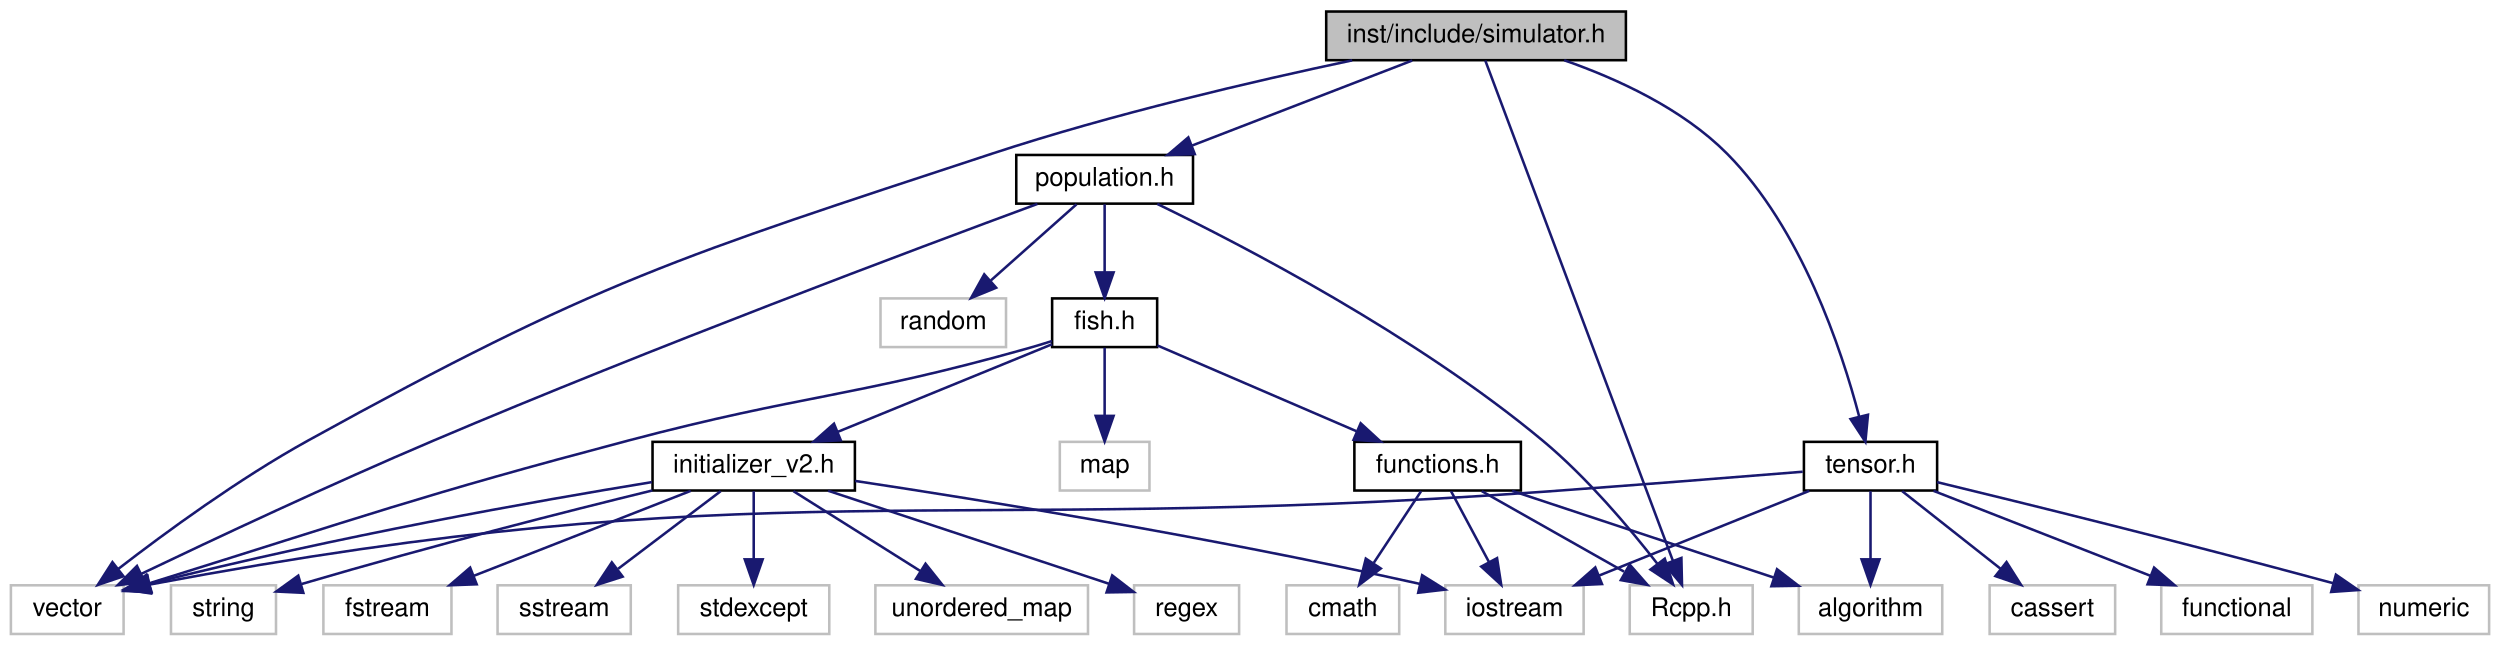
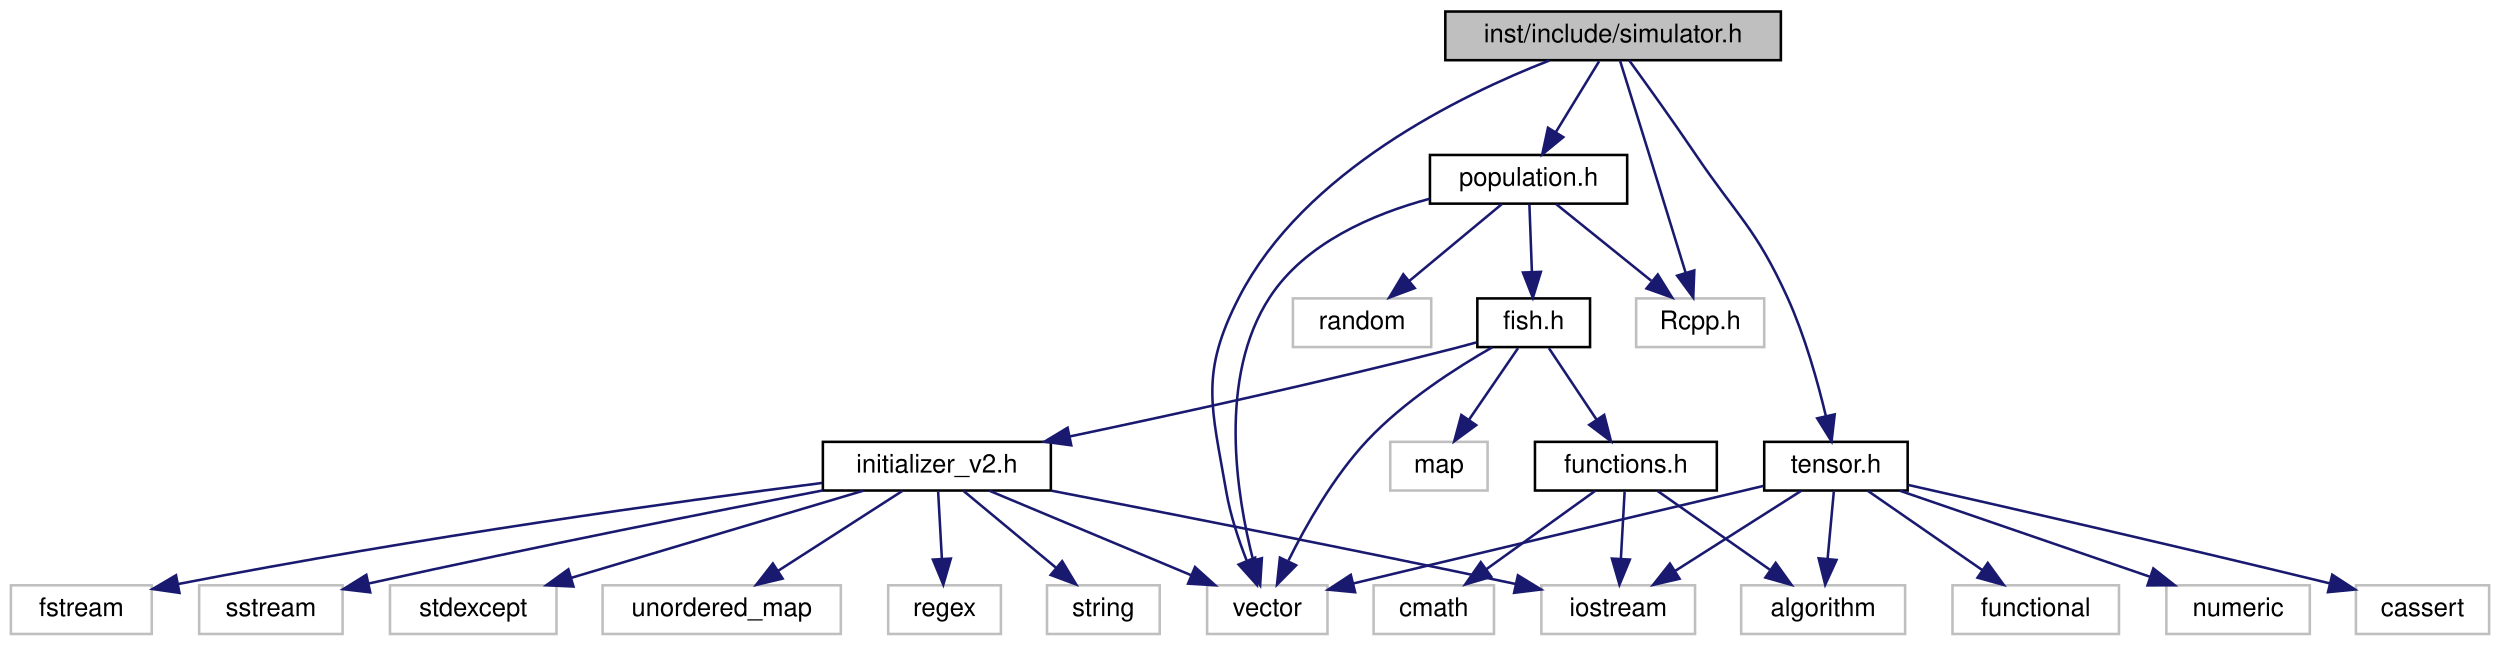
<svg xmlns="http://www.w3.org/2000/svg" xmlns:xlink="http://www.w3.org/1999/xlink" width="976pt" height="252pt" viewBox="0.00 0.00 975.50 252.00">
  <g id="graph0" class="graph" transform="scale(1 1) rotate(0) translate(4 248)">
    <g id="node1" class="node">
-       <polygon fill="#bfbfbf" stroke="#000000" points="513.5,-224.5 513.5,-243.5 630.5,-243.5 630.5,-224.5 513.5,-224.5" />
-       <text text-anchor="middle" x="572" y="-231.5" font-family="Helvetica,sans-Serif" font-size="10.00" fill="#000000">inst/include/simulator.h</text>
+       <g id="a_node1">
+         <a xlink:title=" ">
+           <polygon fill="#bfbfbf" stroke="black" points="560,-224.5 560,-243.5 691,-243.5 691,-224.5 560,-224.5" />
+           <text text-anchor="middle" x="625.5" y="-231.5" font-family="Helvetica,sans-Serif" font-size="10.00">inst/include/simulator.h</text>
+         </a>
+       </g>
    </g>
    <g id="node2" class="node">
-       <polygon fill="none" stroke="#bfbfbf" points="0,-.5 0,-19.5 44,-19.5 44,-.5 0,-.5" />
-       <text text-anchor="middle" x="22" y="-7.5" font-family="Helvetica,sans-Serif" font-size="10.00" fill="#000000">vector</text>
+       <g id="a_node2">
+         <a xlink:title=" ">
+           <polygon fill="none" stroke="#bfbfbf" points="467,-0.5 467,-19.5 514,-19.5 514,-0.5 467,-0.5" />
+           <text text-anchor="middle" x="490.5" y="-7.5" font-family="Helvetica,sans-Serif" font-size="10.00">vector</text>
+         </a>
+       </g>
    </g>
    <g id="edge1" class="edge">
-       <path fill="none" stroke="#191970" d="M523.638,-224.441C485.097,-216.296 429.994,-203.467 383,-188 260.766,-147.769 228.642,-138.221 116,-76 89.028,-61.101 60.368,-40.141 41.885,-25.866" />
-       <polygon fill="#191970" stroke="#191970" points="43.951,-23.038 33.917,-19.637 39.64,-28.553 43.951,-23.038" />
+       <path fill="none" stroke="midnightblue" d="M600.66,-224.4C566.04,-210.9 504.7,-181.08 479.5,-132 464.04,-101.89 468.75,-89.36 474.5,-56 476.07,-46.91 479.29,-37.22 482.44,-29.17" />
+       <polygon fill="midnightblue" stroke="midnightblue" points="485.76,-30.3 486.39,-19.72 479.31,-27.6 485.76,-30.3" />
    </g>
    <g id="node3" class="node">
      <g id="a_node3">
-         <a xlink:href="population_8h.html" target="_top" xlink:title="population.h">
-           <polygon fill="none" stroke="#000000" points="392.5,-168.5 392.5,-187.5 461.5,-187.5 461.5,-168.5 392.5,-168.5" />
-           <text text-anchor="middle" x="427" y="-175.5" font-family="Helvetica,sans-Serif" font-size="10.00" fill="#000000">population.h</text>
+         <a xlink:href="population_8h.html" target="_top" xlink:title=" ">
+           <polygon fill="none" stroke="black" points="554,-168.5 554,-187.5 631,-187.5 631,-168.5 554,-168.5" />
+           <text text-anchor="middle" x="592.5" y="-175.5" font-family="Helvetica,sans-Serif" font-size="10.00">population.h</text>
        </a>
      </g>
    </g>
    <g id="edge2" class="edge">
-       <path fill="none" stroke="#191970" d="M547.074,-224.373C523.38,-215.223 487.549,-201.384 461.193,-191.206" />
-       <polygon fill="#191970" stroke="#191970" points="462.191,-187.839 451.601,-187.501 459.669,-194.369 462.191,-187.839" />
+       <path fill="none" stroke="midnightblue" d="M620.05,-224.08C615.49,-216.61 608.83,-205.72 603.21,-196.52" />
+       <polygon fill="midnightblue" stroke="midnightblue" points="606.05,-194.46 597.85,-187.75 600.08,-198.11 606.05,-194.46" />
    </g>
    <g id="node5" class="node">
-       <polygon fill="none" stroke="#bfbfbf" points="632,-.5 632,-19.5 680,-19.5 680,-.5 632,-.5" />
-       <text text-anchor="middle" x="656" y="-7.5" font-family="Helvetica,sans-Serif" font-size="10.00" fill="#000000">Rcpp.h</text>
-     </g>
-     <g id="edge30" class="edge">
-       <path fill="none" stroke="#191970" d="M575.609,-224.375C588.399,-190.27 631.709,-74.776 648.891,-28.957" />
-       <polygon fill="#191970" stroke="#191970" points="652.17,-30.181 652.404,-19.589 645.616,-27.724 652.17,-30.181" />
+       <g id="a_node5">
+         <a xlink:title=" ">
+           <polygon fill="none" stroke="#bfbfbf" points="634.5,-112.5 634.5,-131.5 684.5,-131.5 684.5,-112.5 634.5,-112.5" />
+           <text text-anchor="middle" x="659.5" y="-119.5" font-family="Helvetica,sans-Serif" font-size="10.00">Rcpp.h</text>
+         </a>
+       </g>
+     </g>
+     <g id="edge29" class="edge">
+       <path fill="none" stroke="midnightblue" d="M628.19,-224.38C631.02,-215.32 635.58,-200.66 639.5,-188 644.35,-172.31 649.84,-154.49 653.83,-141.48" />
+       <polygon fill="midnightblue" stroke="midnightblue" points="657.2,-142.42 656.79,-131.83 650.51,-140.37 657.2,-142.42" />
    </g>
    <g id="node19" class="node">
      <g id="a_node19">
-         <a xlink:href="tensor_8h.html" target="_top" xlink:title="tensor.h">
-           <polygon fill="none" stroke="#000000" points="700,-56.5 700,-75.5 752,-75.5 752,-56.5 700,-56.5" />
-           <text text-anchor="middle" x="726" y="-63.5" font-family="Helvetica,sans-Serif" font-size="10.00" fill="#000000">tensor.h</text>
-         </a>
-       </g>
-     </g>
-     <g id="edge23" class="edge">
-       <path fill="none" stroke="#191970" d="M606.409,-224.478C627.023,-217.297 652.532,-205.618 670,-188 699.003,-158.749 714.652,-111.733 721.561,-85.427" />
-       <polygon fill="#191970" stroke="#191970" points="725.005,-86.08 724,-75.533 718.208,-84.404 725.005,-86.08" />
+         <a xlink:href="tensor_8h.html" target="_top" xlink:title=" ">
+           <polygon fill="none" stroke="black" points="684.5,-56.5 684.5,-75.5 740.5,-75.5 740.5,-56.5 684.5,-56.5" />
+           <text text-anchor="middle" x="712.5" y="-63.5" font-family="Helvetica,sans-Serif" font-size="10.00">tensor.h</text>
+         </a>
+       </g>
+     </g>
+     <g id="edge22" class="edge">
+       <path fill="none" stroke="midnightblue" d="M631.76,-224.46C638.3,-215.47 648.8,-200.86 657.5,-188 674.08,-163.49 681.22,-158.92 693.5,-132 700.36,-116.96 705.42,-98.83 708.58,-85.54" />
+       <polygon fill="midnightblue" stroke="midnightblue" points="712.02,-86.22 710.79,-75.69 705.19,-84.68 712.02,-86.22" />
    </g>
    <g id="edge3" class="edge">
-       <path fill="none" stroke="#191970" d="M400.756,-168.389C353.332,-150.889 250.355,-112.272 165,-76 124.982,-58.994 79.501,-37.648 50.787,-23.916" />
-       <polygon fill="#191970" stroke="#191970" points="52.254,-20.738 41.724,-19.569 49.226,-27.05 52.254,-20.738" />
+       <path fill="none" stroke="midnightblue" d="M553.89,-170.41C531.6,-164.41 505.33,-153.12 491.5,-132 471.04,-100.77 478.5,-54.59 484.98,-29.27" />
+       <polygon fill="midnightblue" stroke="midnightblue" points="488.39,-30.08 487.7,-19.51 481.65,-28.21 488.39,-30.08" />
    </g>
    <g id="node4" class="node">
-       <polygon fill="none" stroke="#bfbfbf" points="339.5,-112.5 339.5,-131.5 388.5,-131.5 388.5,-112.5 339.5,-112.5" />
-       <text text-anchor="middle" x="364" y="-119.5" font-family="Helvetica,sans-Serif" font-size="10.00" fill="#000000">random</text>
+       <g id="a_node4">
+         <a xlink:title=" ">
+           <polygon fill="none" stroke="#bfbfbf" points="500.5,-112.5 500.5,-131.5 554.5,-131.5 554.5,-112.5 500.5,-112.5" />
+           <text text-anchor="middle" x="527.5" y="-119.5" font-family="Helvetica,sans-Serif" font-size="10.00">random</text>
+         </a>
+       </g>
    </g>
    <g id="edge4" class="edge">
-       <path fill="none" stroke="#191970" d="M416.026,-168.245C406.812,-160.055 393.447,-148.175 382.57,-138.507" />
-       <polygon fill="#191970" stroke="#191970" points="384.647,-135.67 374.848,-131.643 379.997,-140.902 384.647,-135.67" />
+       <path fill="none" stroke="midnightblue" d="M582.06,-168.32C572.35,-160.26 557.68,-148.08 546,-138.37" />
+       <polygon fill="midnightblue" stroke="midnightblue" points="548.06,-135.53 538.13,-131.83 543.59,-140.92 548.06,-135.53" />
    </g>
    <g id="edge5" class="edge">
-       <path fill="none" stroke="#191970" d="M447.547,-168.383C481.062,-152.141 548.702,-117.006 598,-76 615.287,-61.621 631.896,-41.918 642.876,-27.791" />
-       <polygon fill="#191970" stroke="#191970" points="645.676,-29.891 648.942,-19.812 640.104,-25.655 645.676,-29.891" />
+       <path fill="none" stroke="midnightblue" d="M603.26,-168.32C613.27,-160.26 628.39,-148.08 640.43,-138.37" />
+       <polygon fill="midnightblue" stroke="midnightblue" points="642.95,-140.83 648.54,-131.83 638.56,-135.38 642.95,-140.83" />
    </g>
    <g id="node6" class="node">
      <g id="a_node6">
-         <a xlink:href="fish_8h.html" target="_top" xlink:title="fish.h">
-           <polygon fill="none" stroke="#000000" points="406.5,-112.5 406.5,-131.5 447.5,-131.5 447.5,-112.5 406.5,-112.5" />
-           <text text-anchor="middle" x="427" y="-119.5" font-family="Helvetica,sans-Serif" font-size="10.00" fill="#000000">fish.h</text>
+         <a xlink:href="fish_8h.html" target="_top" xlink:title=" ">
+           <polygon fill="none" stroke="black" points="572.5,-112.5 572.5,-131.5 616.5,-131.5 616.5,-112.5 572.5,-112.5" />
+           <text text-anchor="middle" x="594.5" y="-119.5" font-family="Helvetica,sans-Serif" font-size="10.00">fish.h</text>
        </a>
      </g>
    </g>
    <g id="edge6" class="edge">
-       <path fill="none" stroke="#191970" d="M427,-168.245C427,-160.938 427,-150.694 427,-141.705" />
-       <polygon fill="#191970" stroke="#191970" points="430.5,-141.643 427,-131.643 423.5,-141.643 430.5,-141.643" />
+       <path fill="none" stroke="midnightblue" d="M592.83,-168.08C593.09,-161.01 593.47,-150.86 593.8,-141.99" />
+       <polygon fill="midnightblue" stroke="midnightblue" points="597.3,-141.87 594.18,-131.75 590.31,-141.61 597.3,-141.87" />
    </g>
    <g id="edge7" class="edge">
-       <path fill="none" stroke="#191970" d="M406.423,-114.855C403.281,-113.847 400.065,-112.862 397,-112 328.504,-92.728 309.798,-94.165 241,-76 159.751,-54.547 137.83,-46.419 54.024,-20.287" />
-       <polygon fill="#191970" stroke="#191970" points="54.92,-16.9 44.332,-17.27 52.84,-23.584 54.92,-16.9" />
+       <path fill="none" stroke="midnightblue" d="M578.37,-112.45C564.27,-104.41 543.86,-91.32 529.5,-76 516.45,-62.07 505.67,-43.06 498.78,-29.2" />
+       <polygon fill="midnightblue" stroke="midnightblue" points="501.75,-27.3 494.29,-19.77 495.43,-30.31 501.75,-27.3" />
    </g>
    <g id="node7" class="node">
-       <polygon fill="none" stroke="#bfbfbf" points="409.5,-56.5 409.5,-75.5 444.5,-75.5 444.5,-56.5 409.5,-56.5" />
-       <text text-anchor="middle" x="427" y="-63.5" font-family="Helvetica,sans-Serif" font-size="10.00" fill="#000000">map</text>
+       <g id="a_node7">
+         <a xlink:title=" ">
+           <polygon fill="none" stroke="#bfbfbf" points="538.5,-56.5 538.5,-75.5 576.5,-75.5 576.5,-56.5 538.5,-56.5" />
+           <text text-anchor="middle" x="557.5" y="-63.5" font-family="Helvetica,sans-Serif" font-size="10.00">map</text>
+         </a>
+       </g>
    </g>
    <g id="edge8" class="edge">
-       <path fill="none" stroke="#191970" d="M427,-112.246C427,-104.938 427,-94.694 427,-85.705" />
-       <polygon fill="#191970" stroke="#191970" points="430.5,-85.643 427,-75.643 423.5,-85.643 430.5,-85.643" />
+       <path fill="none" stroke="midnightblue" d="M588.39,-112.08C583.22,-104.53 575.65,-93.49 569.31,-84.23" />
+       <polygon fill="midnightblue" stroke="midnightblue" points="572.04,-82.02 563.5,-75.75 566.26,-85.98 572.04,-82.02" />
    </g>
    <g id="node8" class="node">
      <g id="a_node8">
-         <a xlink:href="functions_8h.html" target="_top" xlink:title="functions.h">
-           <polygon fill="none" stroke="#000000" points="524.5,-56.5 524.5,-75.5 589.5,-75.5 589.5,-56.5 524.5,-56.5" />
-           <text text-anchor="middle" x="557" y="-63.5" font-family="Helvetica,sans-Serif" font-size="10.00" fill="#000000">functions.h</text>
+         <a xlink:href="functions_8h.html" target="_top" xlink:title=" ">
+           <polygon fill="none" stroke="black" points="595,-56.5 595,-75.5 666,-75.5 666,-56.5 595,-56.5" />
+           <text text-anchor="middle" x="630.5" y="-63.5" font-family="Helvetica,sans-Serif" font-size="10.00">functions.h</text>
        </a>
      </g>
    </g>
    <g id="edge9" class="edge">
-       <path fill="none" stroke="#191970" d="M447.599,-113.127C468.49,-104.127 501.103,-90.079 525.291,-79.659" />
-       <polygon fill="#191970" stroke="#191970" points="526.957,-82.753 534.756,-75.582 524.187,-76.324 526.957,-82.753" />
+       <path fill="none" stroke="midnightblue" d="M600.44,-112.08C605.48,-104.53 612.84,-93.49 619.01,-84.23" />
+       <polygon fill="midnightblue" stroke="midnightblue" points="622.03,-86.01 624.67,-75.75 616.21,-82.13 622.03,-86.01" />
    </g>
    <g id="node12" class="node">
      <g id="a_node12">
-         <a xlink:href="initializer__v2_8h.html" target="_top" xlink:title="initializer_v2.h">
-           <polygon fill="none" stroke="#000000" points="250.5,-56.5 250.5,-75.5 329.5,-75.5 329.5,-56.5 250.5,-56.5" />
-           <text text-anchor="middle" x="290" y="-63.5" font-family="Helvetica,sans-Serif" font-size="10.00" fill="#000000">initializer_v2.h</text>
-         </a>
-       </g>
+         <a xlink:href="initializer__v2_8h.html" target="_top" xlink:title=" ">
+           <polygon fill="none" stroke="black" points="317,-56.5 317,-75.5 406,-75.5 406,-56.5 317,-56.5" />
+           <text text-anchor="middle" x="361.5" y="-63.5" font-family="Helvetica,sans-Serif" font-size="10.00">initializer_v2.h</text>
+         </a>
+       </g>
+     </g>
+     <g id="edge13" class="edge">
+       <path fill="none" stroke="midnightblue" d="M572.2,-114.34C569.28,-113.52 566.32,-112.72 563.5,-112 512.81,-99.01 454.41,-86.23 413.48,-77.63" />
+       <polygon fill="midnightblue" stroke="midnightblue" points="413.97,-74.16 403.47,-75.54 412.54,-81.01 413.97,-74.16" />
+     </g>
+     <g id="node9" class="node">
+       <g id="a_node9">
+         <a xlink:title=" ">
+           <polygon fill="none" stroke="#bfbfbf" points="532,-0.5 532,-19.5 579,-19.5 579,-0.5 532,-0.5" />
+           <text text-anchor="middle" x="555.5" y="-7.5" font-family="Helvetica,sans-Serif" font-size="10.00">cmath</text>
+         </a>
+       </g>
+     </g>
+     <g id="edge10" class="edge">
+       <path fill="none" stroke="midnightblue" d="M618.45,-56.32C607.04,-48.11 589.67,-35.6 576.07,-25.81" />
+       <polygon fill="midnightblue" stroke="midnightblue" points="577.93,-22.84 567.77,-19.83 573.84,-28.52 577.93,-22.84" />
+     </g>
+     <g id="node10" class="node">
+       <g id="a_node10">
+         <a xlink:title=" ">
+           <polygon fill="none" stroke="#bfbfbf" points="675.5,-0.5 675.5,-19.5 739.5,-19.5 739.5,-0.5 675.5,-0.5" />
+           <text text-anchor="middle" x="707.5" y="-7.5" font-family="Helvetica,sans-Serif" font-size="10.00">algorithm</text>
+         </a>
+       </g>
+     </g>
+     <g id="edge11" class="edge">
+       <path fill="none" stroke="midnightblue" d="M642.87,-56.32C654.66,-48.06 672.63,-35.45 686.64,-25.63" />
+       <polygon fill="midnightblue" stroke="midnightblue" points="688.98,-28.26 695.16,-19.65 684.96,-22.53 688.98,-28.26" />
+     </g>
+     <g id="node11" class="node">
+       <g id="a_node11">
+         <a xlink:title=" ">
+           <polygon fill="none" stroke="#bfbfbf" points="597.5,-0.5 597.5,-19.5 657.5,-19.5 657.5,-0.5 597.5,-0.5" />
+           <text text-anchor="middle" x="627.5" y="-7.5" font-family="Helvetica,sans-Serif" font-size="10.00">iostream</text>
+         </a>
+       </g>
+     </g>
+     <g id="edge12" class="edge">
+       <path fill="none" stroke="midnightblue" d="M630,-56.08C629.61,-49.01 629.05,-38.86 628.55,-29.99" />
+       <polygon fill="midnightblue" stroke="midnightblue" points="632.04,-29.54 627.99,-19.75 625.05,-29.93 632.04,-29.54" />
+     </g>
+     <g id="edge18" class="edge">
+       <path fill="none" stroke="midnightblue" d="M381.94,-56.44C403.17,-47.56 436.6,-33.56 460.75,-23.45" />
+       <polygon fill="midnightblue" stroke="midnightblue" points="462.28,-26.61 470.16,-19.52 459.58,-20.15 462.28,-26.61" />
    </g>
    <g id="edge14" class="edge">
-       <path fill="none" stroke="#191970" d="M406.49,-113.616C384.382,-104.58 348.873,-90.065 322.864,-79.434" />
-       <polygon fill="#191970" stroke="#191970" points="323.99,-76.112 313.409,-75.569 321.341,-82.592 323.99,-76.112" />
-     </g>
-     <g id="edge13" class="edge">
-       <path fill="none" stroke="#191970" d="M574.245,-56.245C589.576,-47.573 612.22,-34.764 629.792,-24.825" />
-       <polygon fill="#191970" stroke="#191970" points="631.972,-27.613 638.953,-19.643 628.526,-21.52 631.972,-27.613" />
-     </g>
-     <g id="node9" class="node">
-       <polygon fill="none" stroke="#bfbfbf" points="498,-.5 498,-19.5 542,-19.5 542,-.5 498,-.5" />
-       <text text-anchor="middle" x="520" y="-7.5" font-family="Helvetica,sans-Serif" font-size="10.00" fill="#000000">cmath</text>
-     </g>
-     <g id="edge10" class="edge">
-       <path fill="none" stroke="#191970" d="M550.555,-56.245C545.462,-48.537 538.209,-37.56 532.048,-28.235" />
-       <polygon fill="#191970" stroke="#191970" points="534.804,-26.057 526.371,-19.643 528.963,-29.916 534.804,-26.057" />
-     </g>
-     <g id="node10" class="node">
-       <polygon fill="none" stroke="#bfbfbf" points="698,-.5 698,-19.5 754,-19.5 754,-.5 698,-.5" />
-       <text text-anchor="middle" x="726" y="-7.5" font-family="Helvetica,sans-Serif" font-size="10.00" fill="#000000">algorithm</text>
-     </g>
-     <g id="edge11" class="edge">
-       <path fill="none" stroke="#191970" d="M586.052,-56.373C614.325,-47.005 657.424,-32.723 688.32,-22.486" />
-       <polygon fill="#191970" stroke="#191970" points="689.497,-25.783 697.889,-19.315 687.295,-19.138 689.497,-25.783" />
-     </g>
-     <g id="node11" class="node">
-       <polygon fill="none" stroke="#bfbfbf" points="560,-.5 560,-19.5 614,-19.5 614,-.5 560,-.5" />
-       <text text-anchor="middle" x="587" y="-7.5" font-family="Helvetica,sans-Serif" font-size="10.00" fill="#000000">iostream</text>
-     </g>
-     <g id="edge12" class="edge">
-       <path fill="none" stroke="#191970" d="M562.226,-56.245C566.312,-48.617 572.114,-37.788 577.075,-28.527" />
-       <polygon fill="#191970" stroke="#191970" points="580.197,-30.11 581.834,-19.643 574.027,-26.805 580.197,-30.11" />
+       <path fill="none" stroke="midnightblue" d="M406.16,-56.45C451.8,-47.62 524.69,-33.32 587.5,-20 587.6,-19.98 587.7,-19.96 587.8,-19.94" />
+       <polygon fill="midnightblue" stroke="midnightblue" points="588.34,-23.4 597.38,-17.86 586.86,-16.56 588.34,-23.4" />
+     </g>
+     <g id="node13" class="node">
+       <g id="a_node13">
+         <a xlink:title=" ">
+           <polygon fill="none" stroke="#bfbfbf" points="342.5,-0.5 342.5,-19.5 386.5,-19.5 386.5,-0.5 342.5,-0.5" />
+           <text text-anchor="middle" x="364.5" y="-7.5" font-family="Helvetica,sans-Serif" font-size="10.00">regex</text>
+         </a>
+       </g>
+     </g>
+     <g id="edge15" class="edge">
+       <path fill="none" stroke="midnightblue" d="M362,-56.08C362.39,-49.01 362.95,-38.86 363.45,-29.99" />
+       <polygon fill="midnightblue" stroke="midnightblue" points="366.95,-29.93 364.01,-19.75 359.96,-29.54 366.95,-29.93" />
+     </g>
+     <g id="node14" class="node">
+       <g id="a_node14">
+         <a xlink:title=" ">
+           <polygon fill="none" stroke="#bfbfbf" points="404.5,-0.5 404.5,-19.5 448.5,-19.5 448.5,-0.5 404.5,-0.5" />
+           <text text-anchor="middle" x="426.5" y="-7.5" font-family="Helvetica,sans-Serif" font-size="10.00">string</text>
+         </a>
+       </g>
+     </g>
+     <g id="edge16" class="edge">
+       <path fill="none" stroke="midnightblue" d="M371.94,-56.32C381.65,-48.26 396.32,-36.08 408,-26.37" />
+       <polygon fill="midnightblue" stroke="midnightblue" points="410.41,-28.92 415.87,-19.83 405.94,-23.53 410.41,-28.92" />
+     </g>
+     <g id="node15" class="node">
+       <g id="a_node15">
+         <a xlink:title=" ">
+           <polygon fill="none" stroke="#bfbfbf" points="0,-0.5 0,-19.5 55,-19.5 55,-0.5 0,-0.5" />
+           <text text-anchor="middle" x="27.5" y="-7.5" font-family="Helvetica,sans-Serif" font-size="10.00">fstream</text>
+         </a>
+       </g>
+     </g>
+     <g id="edge17" class="edge">
+       <path fill="none" stroke="midnightblue" d="M316.76,-59.47C260.43,-52.24 160.53,-38.49 65.4,-20.02" />
+       <polygon fill="midnightblue" stroke="midnightblue" points="65.81,-16.54 55.32,-18.05 64.46,-23.41 65.81,-16.54" />
+     </g>
+     <g id="node16" class="node">
+       <g id="a_node16">
+         <a xlink:title=" ">
+           <polygon fill="none" stroke="#bfbfbf" points="73.5,-0.5 73.5,-19.5 129.5,-19.5 129.5,-0.5 73.5,-0.5" />
+           <text text-anchor="middle" x="101.5" y="-7.5" font-family="Helvetica,sans-Serif" font-size="10.00">sstream</text>
+         </a>
+       </g>
    </g>
    <g id="edge19" class="edge">
-       <path fill="none" stroke="#191970" d="M250.257,-59.789C204.946,-52.379 128.524,-38.878 54.246,-20.096" />
-       <polygon fill="#191970" stroke="#191970" points="54.813,-16.628 44.257,-17.534 53.074,-23.408 54.813,-16.628" />
-     </g>
-     <g id="edge15" class="edge">
-       <path fill="none" stroke="#191970" d="M329.59,-60.24C378.979,-52.788 466.178,-38.753 550.005,-20.059" />
-       <polygon fill="#191970" stroke="#191970" points="550.96,-23.432 559.944,-17.817 549.419,-16.604 550.96,-23.432" />
-     </g>
-     <g id="node13" class="node">
-       <polygon fill="none" stroke="#bfbfbf" points="438.5,-.5 438.5,-19.5 479.5,-19.5 479.5,-.5 438.5,-.5" />
-       <text text-anchor="middle" x="459" y="-7.5" font-family="Helvetica,sans-Serif" font-size="10.00" fill="#000000">regex</text>
-     </g>
-     <g id="edge16" class="edge">
-       <path fill="none" stroke="#191970" d="M319.024,-56.415C345.226,-47.758 385.083,-34.578 428.69,-20.098" />
-       <polygon fill="#191970" stroke="#191970" points="429.958,-23.365 438.345,-16.892 427.752,-16.722 429.958,-23.365" />
-     </g>
-     <g id="node14" class="node">
-       <polygon fill="none" stroke="#bfbfbf" points="62.5,-.5 62.5,-19.5 103.5,-19.5 103.5,-.5 62.5,-.5" />
-       <text text-anchor="middle" x="83" y="-7.5" font-family="Helvetica,sans-Serif" font-size="10.00" fill="#000000">string</text>
-     </g>
-     <g id="edge17" class="edge">
-       <path fill="none" stroke="#191970" d="M250.421,-56.526C216.521,-48.23 166.208,-35.491 113.471,-19.995" />
-       <polygon fill="#191970" stroke="#191970" points="114.181,-16.555 103.599,-17.07 112.192,-23.266 114.181,-16.555" />
-     </g>
-     <g id="node15" class="node">
-       <polygon fill="none" stroke="#bfbfbf" points="122,-.5 122,-19.5 172,-19.5 172,-.5 122,-.5" />
-       <text text-anchor="middle" x="147" y="-7.5" font-family="Helvetica,sans-Serif" font-size="10.00" fill="#000000">fstream</text>
-     </g>
-     <g id="edge18" class="edge">
-       <path fill="none" stroke="#191970" d="M265.417,-56.373C242.05,-47.223 206.714,-33.384 180.722,-23.206" />
-       <polygon fill="#191970" stroke="#191970" points="181.85,-19.889 171.262,-19.501 179.297,-26.407 181.85,-19.889" />
-     </g>
-     <g id="node16" class="node">
-       <polygon fill="none" stroke="#bfbfbf" points="190,-.5 190,-19.5 242,-19.5 242,-.5 190,-.5" />
-       <text text-anchor="middle" x="216" y="-7.5" font-family="Helvetica,sans-Serif" font-size="10.00" fill="#000000">sstream</text>
+       <path fill="none" stroke="midnightblue" d="M316.97,-56.55C273.99,-48.28 206.85,-35.03 139.66,-20.2" />
+       <polygon fill="midnightblue" stroke="midnightblue" points="140.28,-16.75 129.75,-17.99 138.76,-23.58 140.28,-16.75" />
+     </g>
+     <g id="node17" class="node">
+       <g id="a_node17">
+         <a xlink:title=" ">
+           <polygon fill="none" stroke="#bfbfbf" points="148,-0.5 148,-19.5 213,-19.5 213,-0.5 148,-0.5" />
+           <text text-anchor="middle" x="180.5" y="-7.5" font-family="Helvetica,sans-Serif" font-size="10.00">stdexcept</text>
+         </a>
+       </g>
    </g>
    <g id="edge20" class="edge">
-       <path fill="none" stroke="#191970" d="M277.11,-56.245C266.075,-47.894 249.971,-35.708 237.065,-25.941" />
-       <polygon fill="#191970" stroke="#191970" points="238.828,-22.886 228.742,-19.643 234.604,-28.468 238.828,-22.886" />
-     </g>
-     <g id="node17" class="node">
-       <polygon fill="none" stroke="#bfbfbf" points="260.5,-.5 260.5,-19.5 319.5,-19.5 319.5,-.5 260.5,-.5" />
-       <text text-anchor="middle" x="290" y="-7.5" font-family="Helvetica,sans-Serif" font-size="10.00" fill="#000000">stdexcept</text>
+       <path fill="none" stroke="midnightblue" d="M332.82,-56.44C301.97,-47.24 252.77,-32.56 218.67,-22.39" />
+       <polygon fill="midnightblue" stroke="midnightblue" points="219.63,-19.02 209.05,-19.52 217.63,-25.73 219.63,-19.02" />
+     </g>
+     <g id="node18" class="node">
+       <g id="a_node18">
+         <a xlink:title=" ">
+           <polygon fill="none" stroke="#bfbfbf" points="231,-0.5 231,-19.5 324,-19.5 324,-0.5 231,-0.5" />
+           <text text-anchor="middle" x="277.5" y="-7.5" font-family="Helvetica,sans-Serif" font-size="10.00">unordered_map</text>
+         </a>
+       </g>
    </g>
    <g id="edge21" class="edge">
-       <path fill="none" stroke="#191970" d="M290,-56.245C290,-48.938 290,-38.694 290,-29.705" />
-       <polygon fill="#191970" stroke="#191970" points="293.5,-29.643 290,-19.643 286.5,-29.643 293.5,-29.643" />
-     </g>
-     <g id="node18" class="node">
-       <polygon fill="none" stroke="#bfbfbf" points="337.5,-.5 337.5,-19.5 420.5,-19.5 420.5,-.5 337.5,-.5" />
-       <text text-anchor="middle" x="379" y="-7.5" font-family="Helvetica,sans-Serif" font-size="10.00" fill="#000000">unordered_map</text>
-     </g>
-     <g id="edge22" class="edge">
-       <path fill="none" stroke="#191970" d="M305.503,-56.245C319.158,-47.653 339.266,-35.001 354.999,-25.102" />
-       <polygon fill="#191970" stroke="#191970" points="357.075,-27.931 363.675,-19.643 353.347,-22.006 357.075,-27.931" />
+       <path fill="none" stroke="midnightblue" d="M348,-56.32C334.9,-47.9 314.79,-34.97 299.39,-25.07" />
+       <polygon fill="midnightblue" stroke="midnightblue" points="301.27,-22.12 290.96,-19.65 297.48,-28.01 301.27,-22.12" />
+     </g>
+     <g id="edge25" class="edge">
+       <path fill="none" stroke="midnightblue" d="M684.23,-58.31C639.15,-47.64 553.57,-27.38 523.97,-20.2" />
+       <polygon fill="midnightblue" stroke="midnightblue" points="524.78,-16.8 514.24,-17.79 523.1,-23.59 524.78,-16.8" />
+     </g>
+     <g id="edge27" class="edge">
+       <path fill="none" stroke="midnightblue" d="M711.67,-56.08C711.02,-49.01 710.08,-38.86 709.26,-29.99" />
+       <polygon fill="midnightblue" stroke="midnightblue" points="712.72,-29.39 708.31,-19.75 705.75,-30.03 712.72,-29.39" />
+     </g>
+     <g id="edge23" class="edge">
+       <path fill="none" stroke="midnightblue" d="M698.84,-56.32C685.58,-47.9 665.23,-34.97 649.65,-25.07" />
+       <polygon fill="midnightblue" stroke="midnightblue" points="651.44,-22.06 641.12,-19.65 647.69,-27.97 651.44,-22.06" />
+     </g>
+     <g id="node20" class="node">
+       <g id="a_node20">
+         <a xlink:title=" ">
+           <polygon fill="none" stroke="#bfbfbf" points="915.5,-0.5 915.5,-19.5 967.5,-19.5 967.5,-0.5 915.5,-0.5" />
+           <text text-anchor="middle" x="941.5" y="-7.5" font-family="Helvetica,sans-Serif" font-size="10.00">cassert</text>
+         </a>
+       </g>
+     </g>
+     <g id="edge24" class="edge">
+       <path fill="none" stroke="midnightblue" d="M740.82,-58.65C776.8,-50.54 841.05,-35.89 905.26,-20.26" />
+       <polygon fill="midnightblue" stroke="midnightblue" points="906.26,-23.62 915.14,-17.85 904.6,-16.82 906.26,-23.62" />
+     </g>
+     <g id="node21" class="node">
+       <g id="a_node21">
+         <a xlink:title=" ">
+           <polygon fill="none" stroke="#bfbfbf" points="758,-0.5 758,-19.5 823,-19.5 823,-0.5 758,-0.5" />
+           <text text-anchor="middle" x="790.5" y="-7.5" font-family="Helvetica,sans-Serif" font-size="10.00">functional</text>
+         </a>
+       </g>
    </g>
    <g id="edge26" class="edge">
-       <path fill="none" stroke="#191970" d="M699.531,-63.839C673.652,-61.748 633.127,-58.532 598,-56 359.188,-38.785 293.223,-64.876 54.22,-19.793" />
-       <polygon fill="#191970" stroke="#191970" points="54.659,-16.314 44.18,-17.877 53.347,-23.19 54.659,-16.314" />
+       <path fill="none" stroke="midnightblue" d="M725.03,-56.32C737.09,-47.98 755.53,-35.21 769.77,-25.35" />
+       <polygon fill="midnightblue" stroke="midnightblue" points="771.77,-28.22 778,-19.65 767.78,-22.47 771.77,-28.22" />
+     </g>
+     <g id="node22" class="node">
+       <g id="a_node22">
+         <a xlink:title=" ">
+           <polygon fill="none" stroke="#bfbfbf" points="841.5,-0.5 841.5,-19.5 897.5,-19.5 897.5,-0.5 841.5,-0.5" />
+           <text text-anchor="middle" x="869.5" y="-7.5" font-family="Helvetica,sans-Serif" font-size="10.00">numeric</text>
+         </a>
+       </g>
    </g>
    <g id="edge28" class="edge">
-       <path fill="none" stroke="#191970" d="M726,-56.245C726,-48.938 726,-38.694 726,-29.705" />
-       <polygon fill="#191970" stroke="#191970" points="729.5,-29.643 726,-19.643 722.5,-29.643 729.5,-29.643" />
-     </g>
-     <g id="edge24" class="edge">
-       <path fill="none" stroke="#191970" d="M702.105,-56.373C679.492,-47.263 645.346,-33.506 620.113,-23.34" />
-       <polygon fill="#191970" stroke="#191970" points="621.167,-19.992 610.583,-19.501 618.551,-26.485 621.167,-19.992" />
-     </g>
-     <g id="node20" class="node">
-       <polygon fill="none" stroke="#bfbfbf" points="772.5,-.5 772.5,-19.5 821.5,-19.5 821.5,-.5 772.5,-.5" />
-       <text text-anchor="middle" x="797" y="-7.5" font-family="Helvetica,sans-Serif" font-size="10.00" fill="#000000">cassert</text>
-     </g>
-     <g id="edge25" class="edge">
-       <path fill="none" stroke="#191970" d="M738.367,-56.245C748.955,-47.894 764.406,-35.708 776.789,-25.941" />
-       <polygon fill="#191970" stroke="#191970" points="779.09,-28.584 784.774,-19.643 774.755,-23.087 779.09,-28.584" />
-     </g>
-     <g id="node21" class="node">
-       <polygon fill="none" stroke="#bfbfbf" points="839.5,-.5 839.5,-19.5 898.5,-19.5 898.5,-.5 839.5,-.5" />
-       <text text-anchor="middle" x="869" y="-7.5" font-family="Helvetica,sans-Serif" font-size="10.00" fill="#000000">functional</text>
-     </g>
-     <g id="edge27" class="edge">
-       <path fill="none" stroke="#191970" d="M750.583,-56.373C773.95,-47.223 809.286,-33.384 835.278,-23.206" />
-       <polygon fill="#191970" stroke="#191970" points="836.703,-26.407 844.738,-19.501 834.15,-19.889 836.703,-26.407" />
-     </g>
-     <g id="node22" class="node">
-       <polygon fill="none" stroke="#bfbfbf" points="916.5,-.5 916.5,-19.5 967.5,-19.5 967.5,-.5 916.5,-.5" />
-       <text text-anchor="middle" x="942" y="-7.5" font-family="Helvetica,sans-Serif" font-size="10.00" fill="#000000">numeric</text>
-     </g>
-     <g id="edge29" class="edge">
-       <path fill="none" stroke="#191970" d="M752.002,-59.762C785.598,-51.629 846.117,-36.736 906.692,-20.293" />
-       <polygon fill="#191970" stroke="#191970" points="907.684,-23.65 916.41,-17.641 905.842,-16.897 907.684,-23.65" />
+       <path fill="none" stroke="midnightblue" d="M737.38,-56.44C763.79,-47.36 805.72,-32.94 835.24,-22.78" />
+       <polygon fill="midnightblue" stroke="midnightblue" points="836.42,-26.08 844.74,-19.52 834.14,-19.46 836.42,-26.08" />
    </g>
  </g>
</svg>
